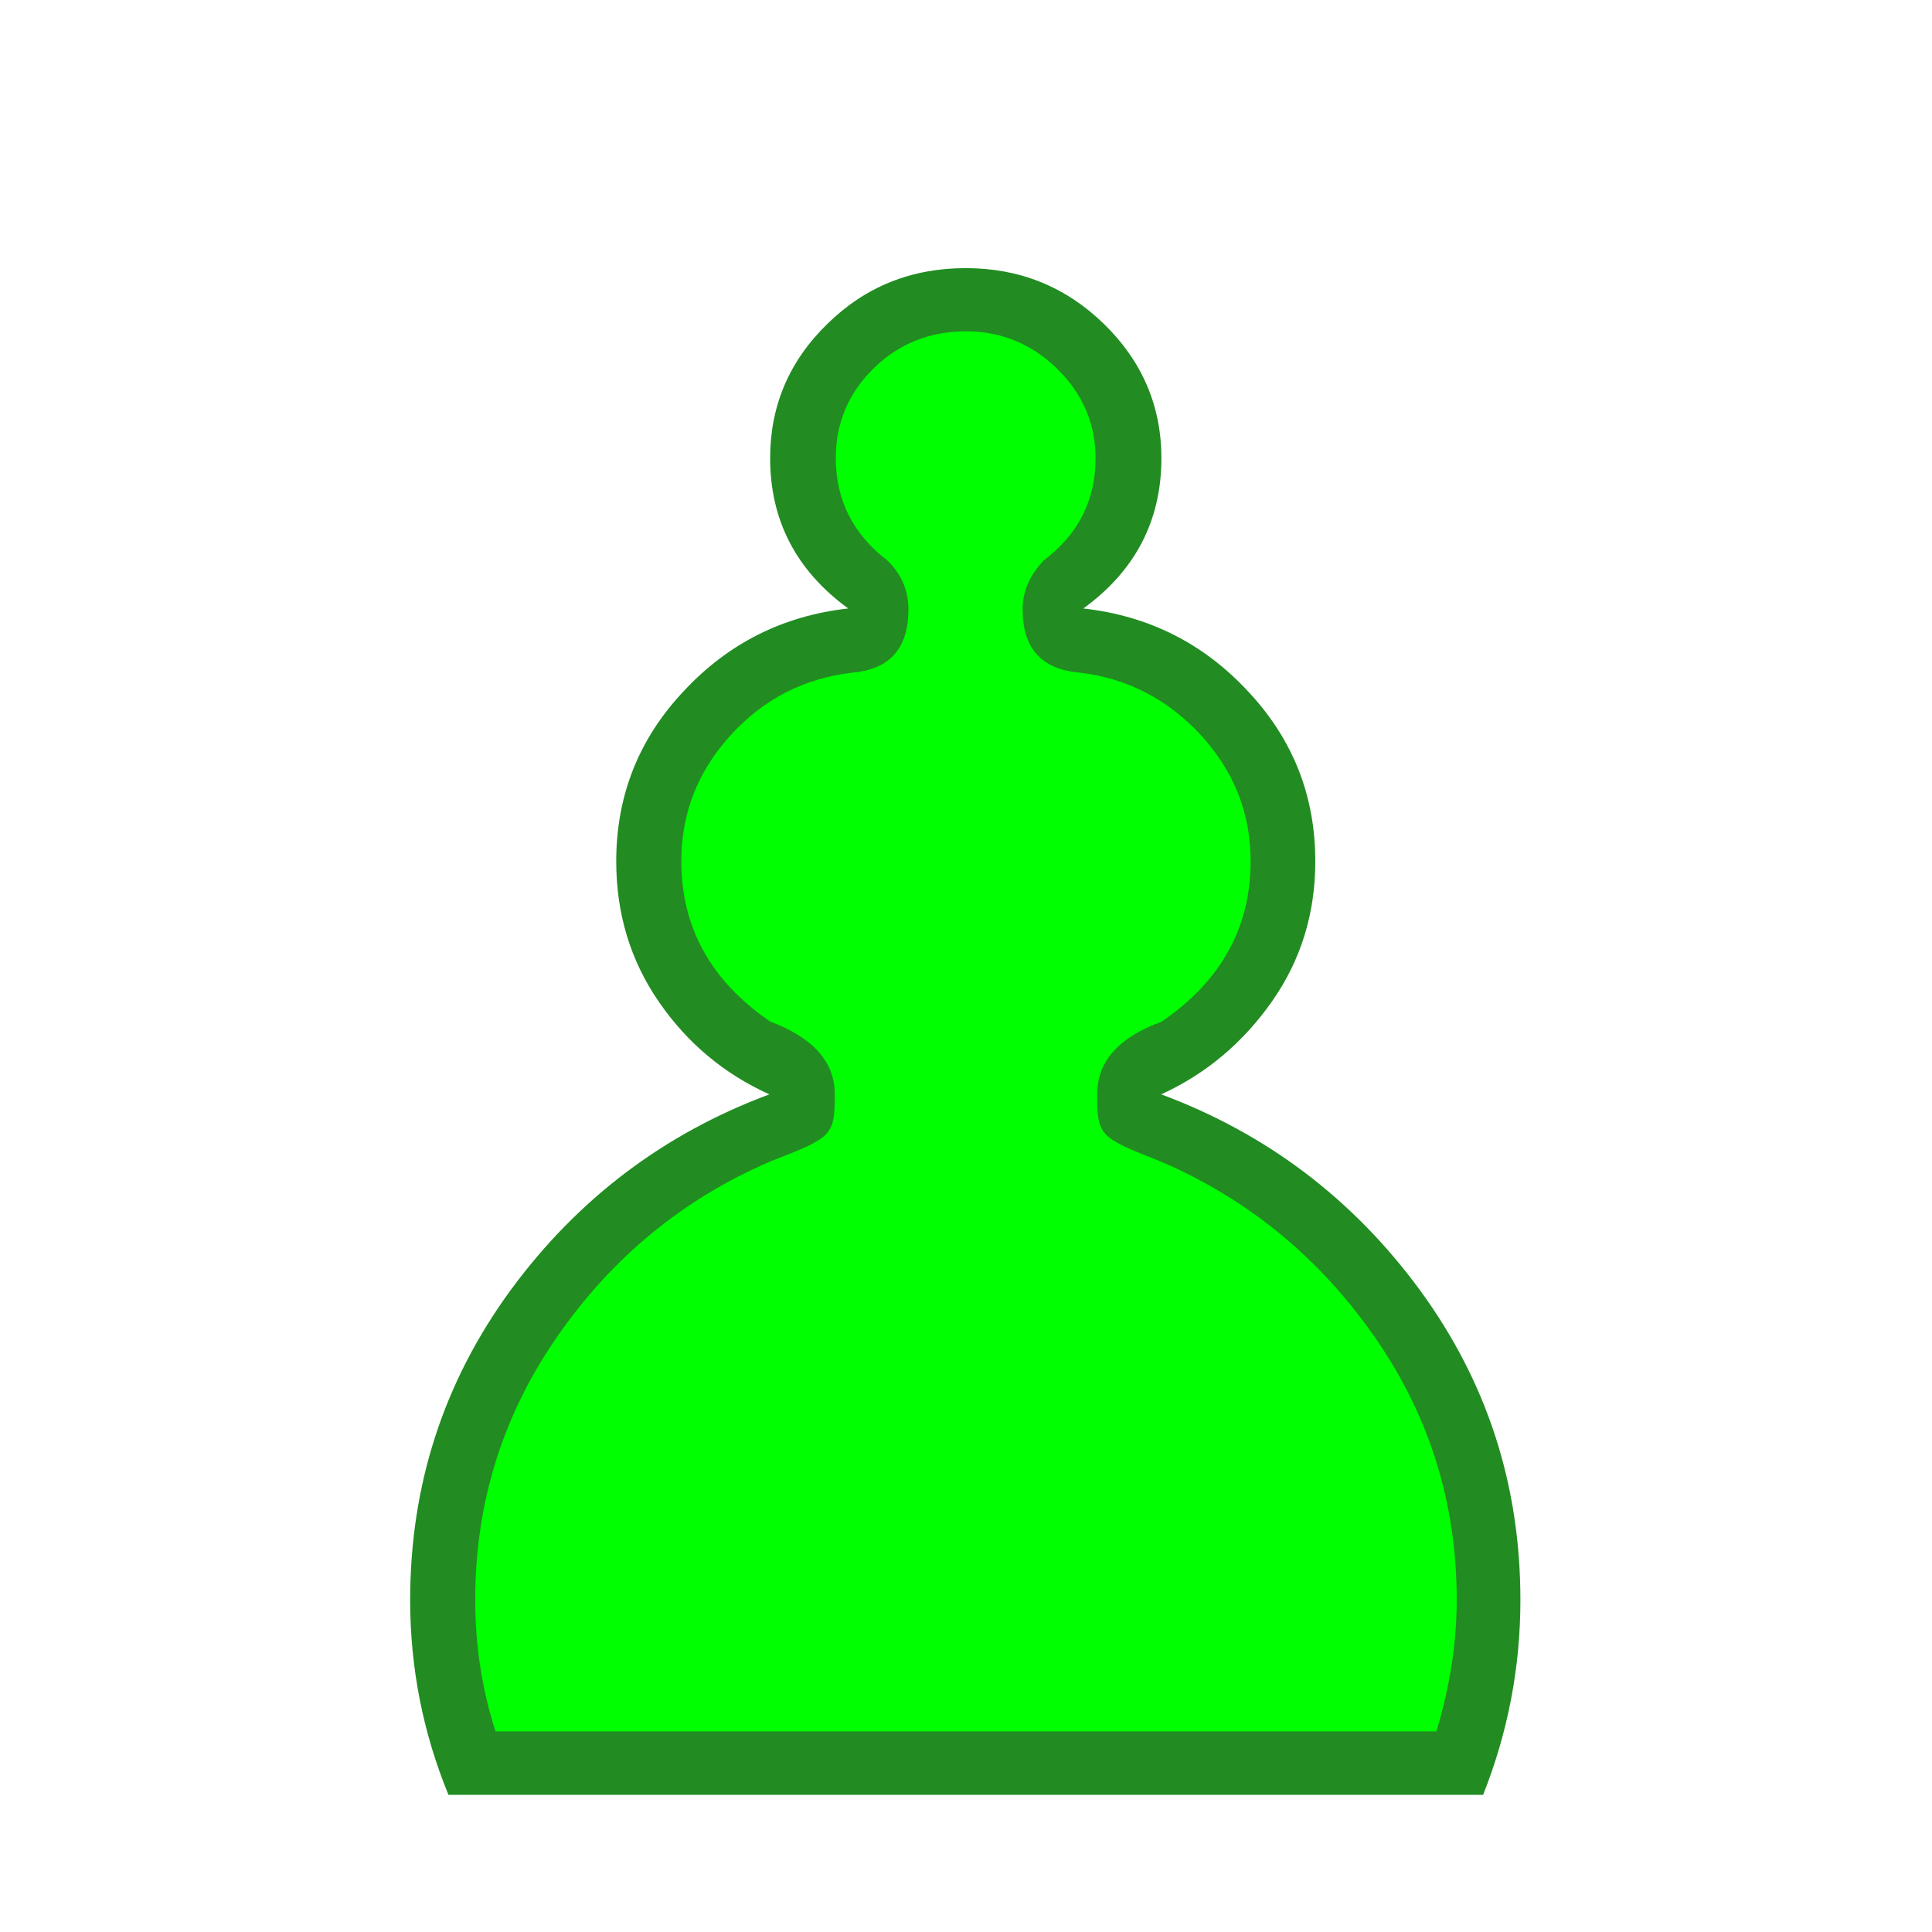
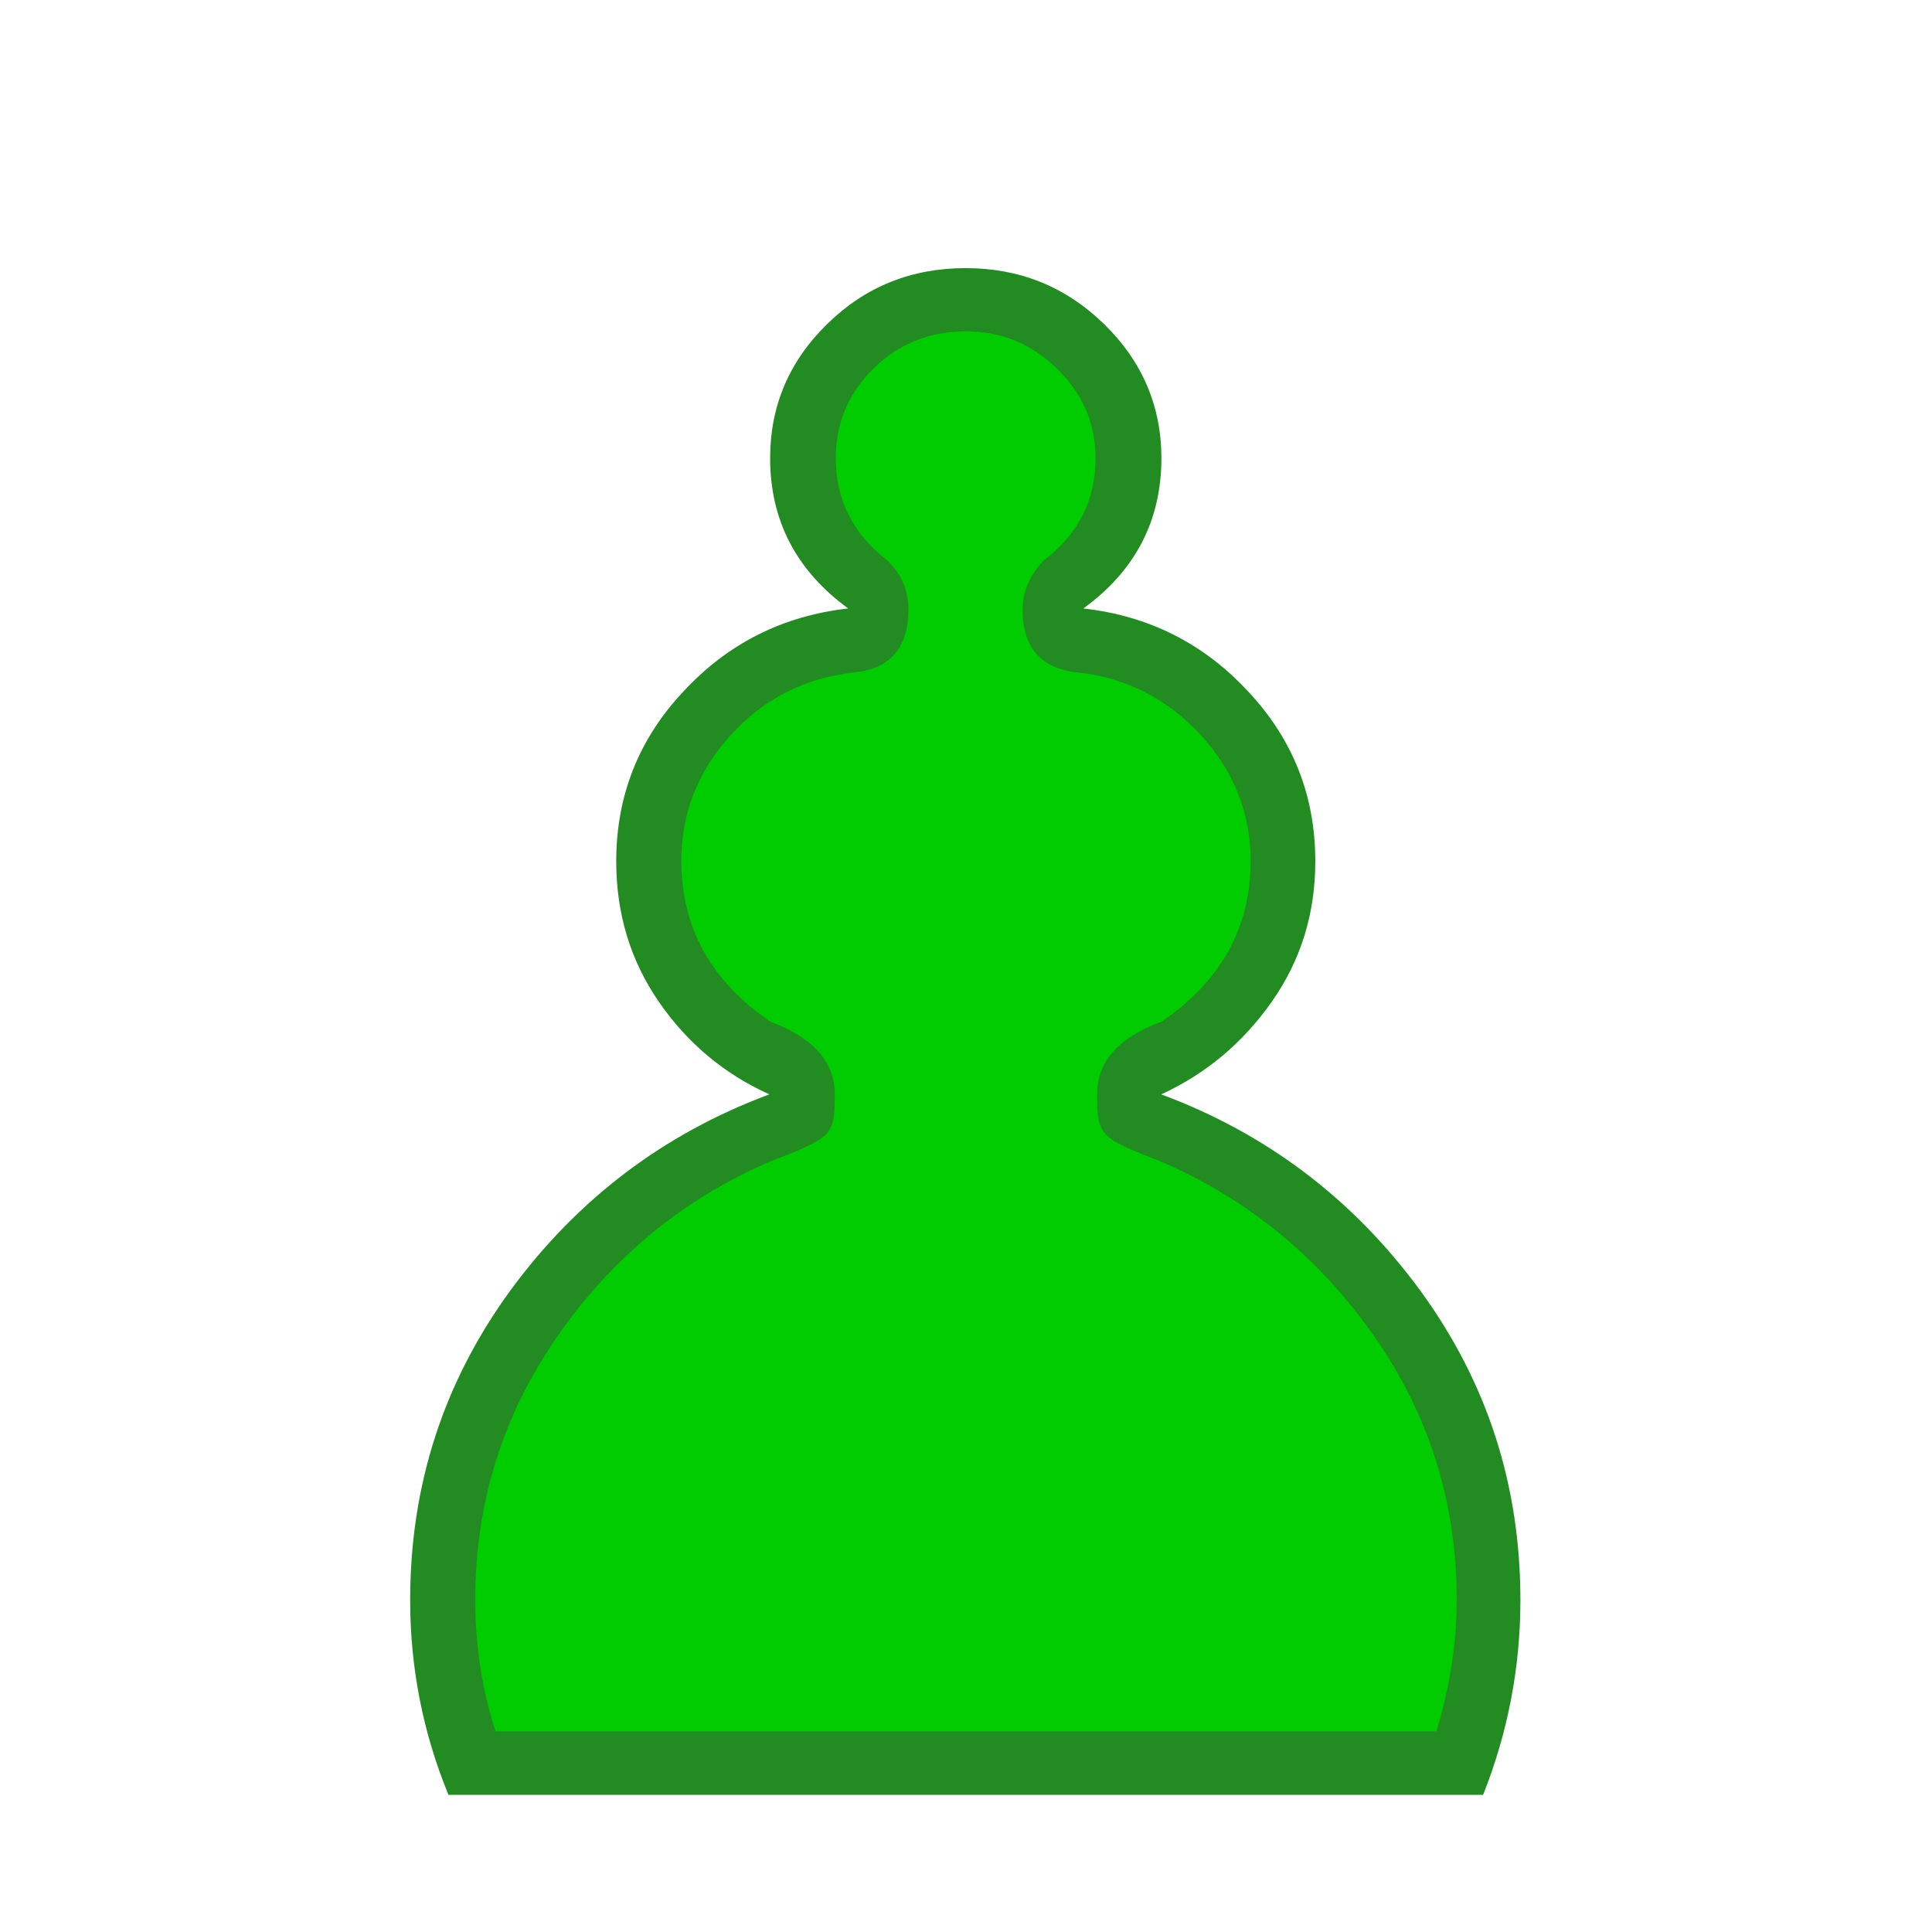
<svg xmlns="http://www.w3.org/2000/svg" width="177.17" height="177.17" shape-rendering="geometricPrecision" image-rendering="optimizeQuality" fill-rule="evenodd" clip-rule="evenodd" viewBox="0 0 50 50" version="1.1" id="svg7253">
  <defs id="defs7247">
    <linearGradient id="0" gradientUnits="userSpaceOnUse" x1="21.13" y1="37.35" x2="77.76" y2="37.469" gradientTransform="matrix(1 0 0 .97324 0 1.243)">
      <stop stop-color="#fff" id="stop7242" />
      <stop offset="1" stop-color="#fff" stop-opacity="0" id="stop7244" />
    </linearGradient>
  </defs>
  <path d="m25 46.45h-13.394c-.66-1.607-.991-3.288-.991-5.04 0-2.975.864-5.644 2.599-8.02 1.736-2.365 3.971-4.054 6.697-5.068-1.168-.527-2.125-1.327-2.862-2.398-.737-1.071-1.101-2.283-1.101-3.634 0-1.689.576-3.156 1.736-4.392 1.152-1.244 2.574-1.961 4.267-2.151-1.346-.981-2.02-2.282-2.02-3.889 0-1.351.491-2.513 1.482-3.477.982-.964 2.176-1.442 3.581-1.442 1.389 0 2.582.478 3.573 1.442.991.964 1.49 2.126 1.49 3.477 0 1.607-.669 2.909-2.02 3.889 1.693.19 3.116.906 4.267 2.151 1.16 1.236 1.736 2.703 1.736 4.392 0 1.351-.373 2.563-1.126 3.634-.753 1.071-1.71 1.87-2.862 2.398 2.726 1.014 4.961 2.703 6.697 5.068 1.736 2.373 2.599 5.04 2.599 8.02 0 1.739-.322 3.42-.965 5.04h-13.394" fill="#228c22" id="path7249" />
-   <path d="m25 44.808h12.175c.347-1.154.525-2.291.525-3.403 0-2.513-.711-4.787-2.142-6.831-1.431-2.044-3.277-3.552-5.52-4.516-1.584-.62-1.643-.659-1.643-1.739 0-.849.559-1.475 1.668-1.879 1.532-1.047 2.303-2.431 2.303-4.153 0-1.244-.432-2.324-1.287-3.263-.864-.931-1.905-1.467-3.124-1.615-.999-.082-1.49-.626-1.49-1.64 0-.453.178-.873.542-1.261.898-.676 1.346-1.557 1.346-2.653 0-.898-.339-1.673-.999-2.316-.66-.643-1.448-.964-2.354-.964-.94 0-1.744.321-2.396.964-.652.643-.974 1.417-.974 2.316 0 1.079.44 1.961 1.338 2.653.364.354.542.775.542 1.261 0 1.014-.483 1.557-1.465 1.64-1.236.148-2.286.684-3.133 1.615-.855.939-1.279 2.02-1.279 3.263 0 1.722.77 3.106 2.303 4.153 1.109.412 1.668 1.046 1.668 1.879 0 1.079-.067 1.118-1.668 1.739-2.244.964-4.081 2.472-5.503 4.516-1.422 2.044-2.134 4.318-2.134 6.831 0 1.195.178 2.324.525 3.403h12.175" fill="url(#0)" id="path7251" style="fill:#00ff00;fill-opacity:1" />
+   <path d="m25 44.808h12.175c.347-1.154.525-2.291.525-3.403 0-2.513-.711-4.787-2.142-6.831-1.431-2.044-3.277-3.552-5.52-4.516-1.584-.62-1.643-.659-1.643-1.739 0-.849.559-1.475 1.668-1.879 1.532-1.047 2.303-2.431 2.303-4.153 0-1.244-.432-2.324-1.287-3.263-.864-.931-1.905-1.467-3.124-1.615-.999-.082-1.49-.626-1.49-1.64 0-.453.178-.873.542-1.261.898-.676 1.346-1.557 1.346-2.653 0-.898-.339-1.673-.999-2.316-.66-.643-1.448-.964-2.354-.964-.94 0-1.744.321-2.396.964-.652.643-.974 1.417-.974 2.316 0 1.079.44 1.961 1.338 2.653.364.354.542.775.542 1.261 0 1.014-.483 1.557-1.465 1.64-1.236.148-2.286.684-3.133 1.615-.855.939-1.279 2.02-1.279 3.263 0 1.722.77 3.106 2.303 4.153 1.109.412 1.668 1.046 1.668 1.879 0 1.079-.067 1.118-1.668 1.739-2.244.964-4.081 2.472-5.503 4.516-1.422 2.044-2.134 4.318-2.134 6.831 0 1.195.178 2.324.525 3.403h12.175" fill="url(#0)" id="path7251" style="fill:#00cc00;fill-opacity:1" />
</svg>
